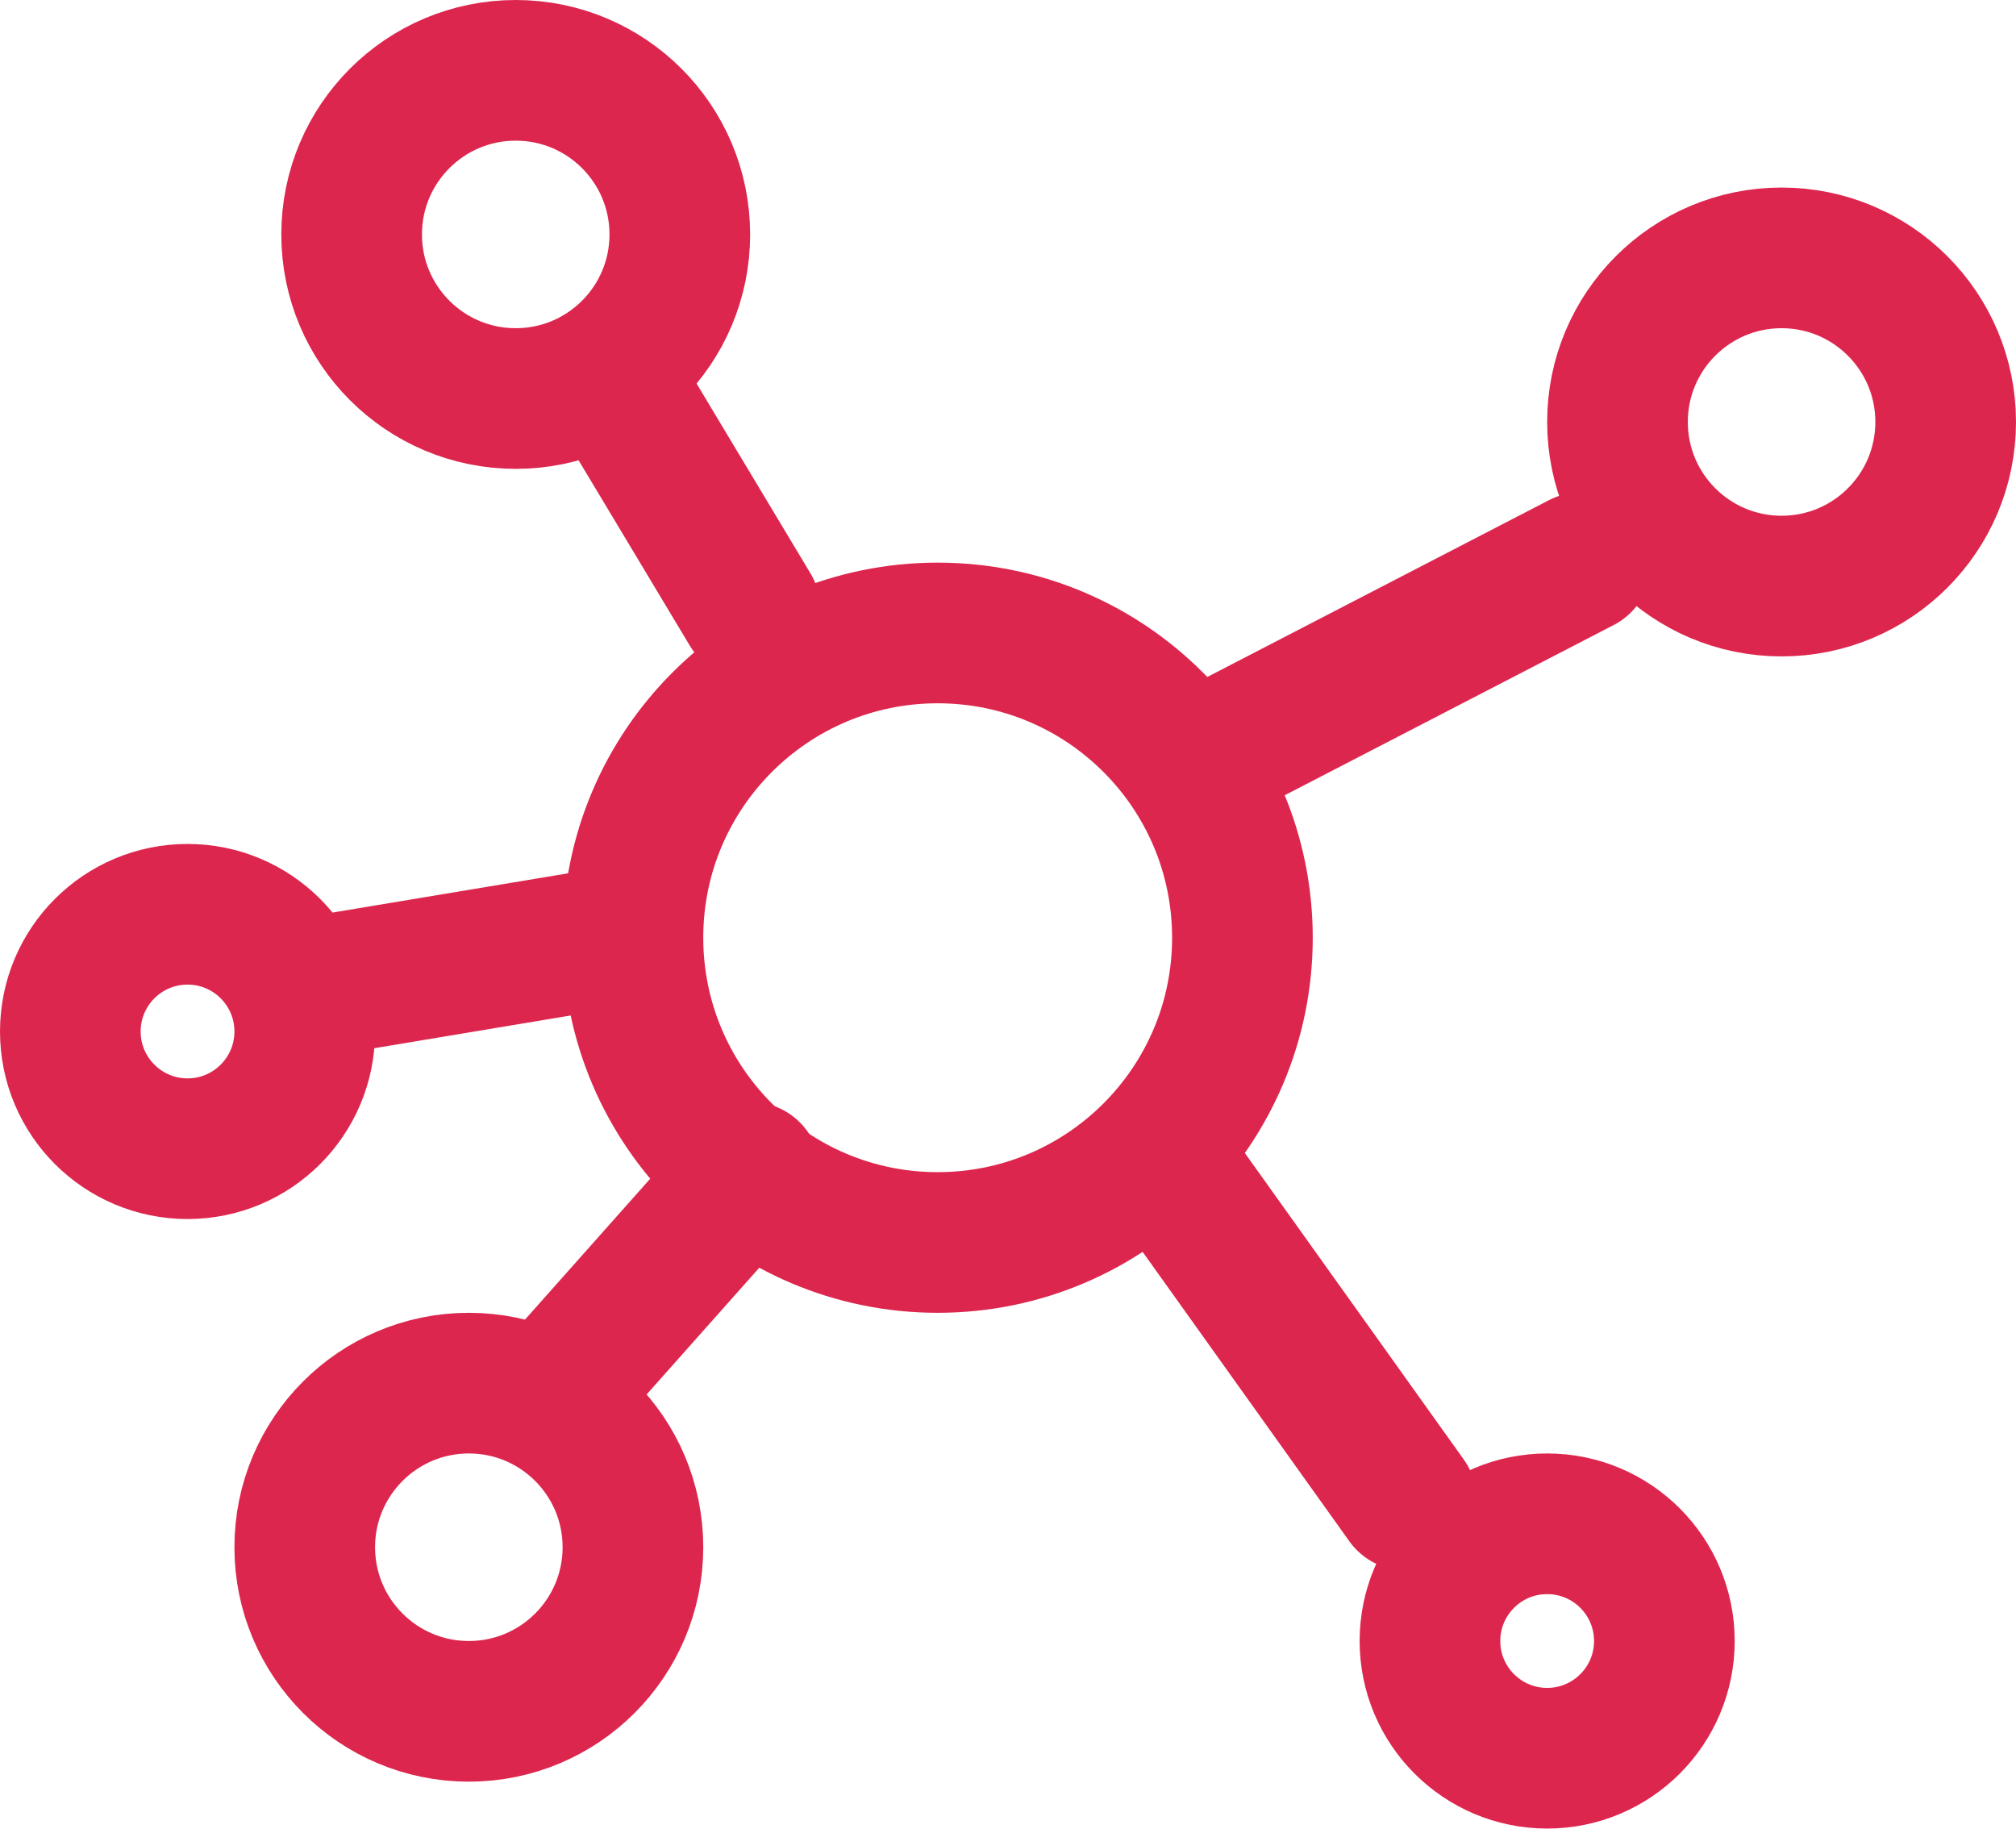
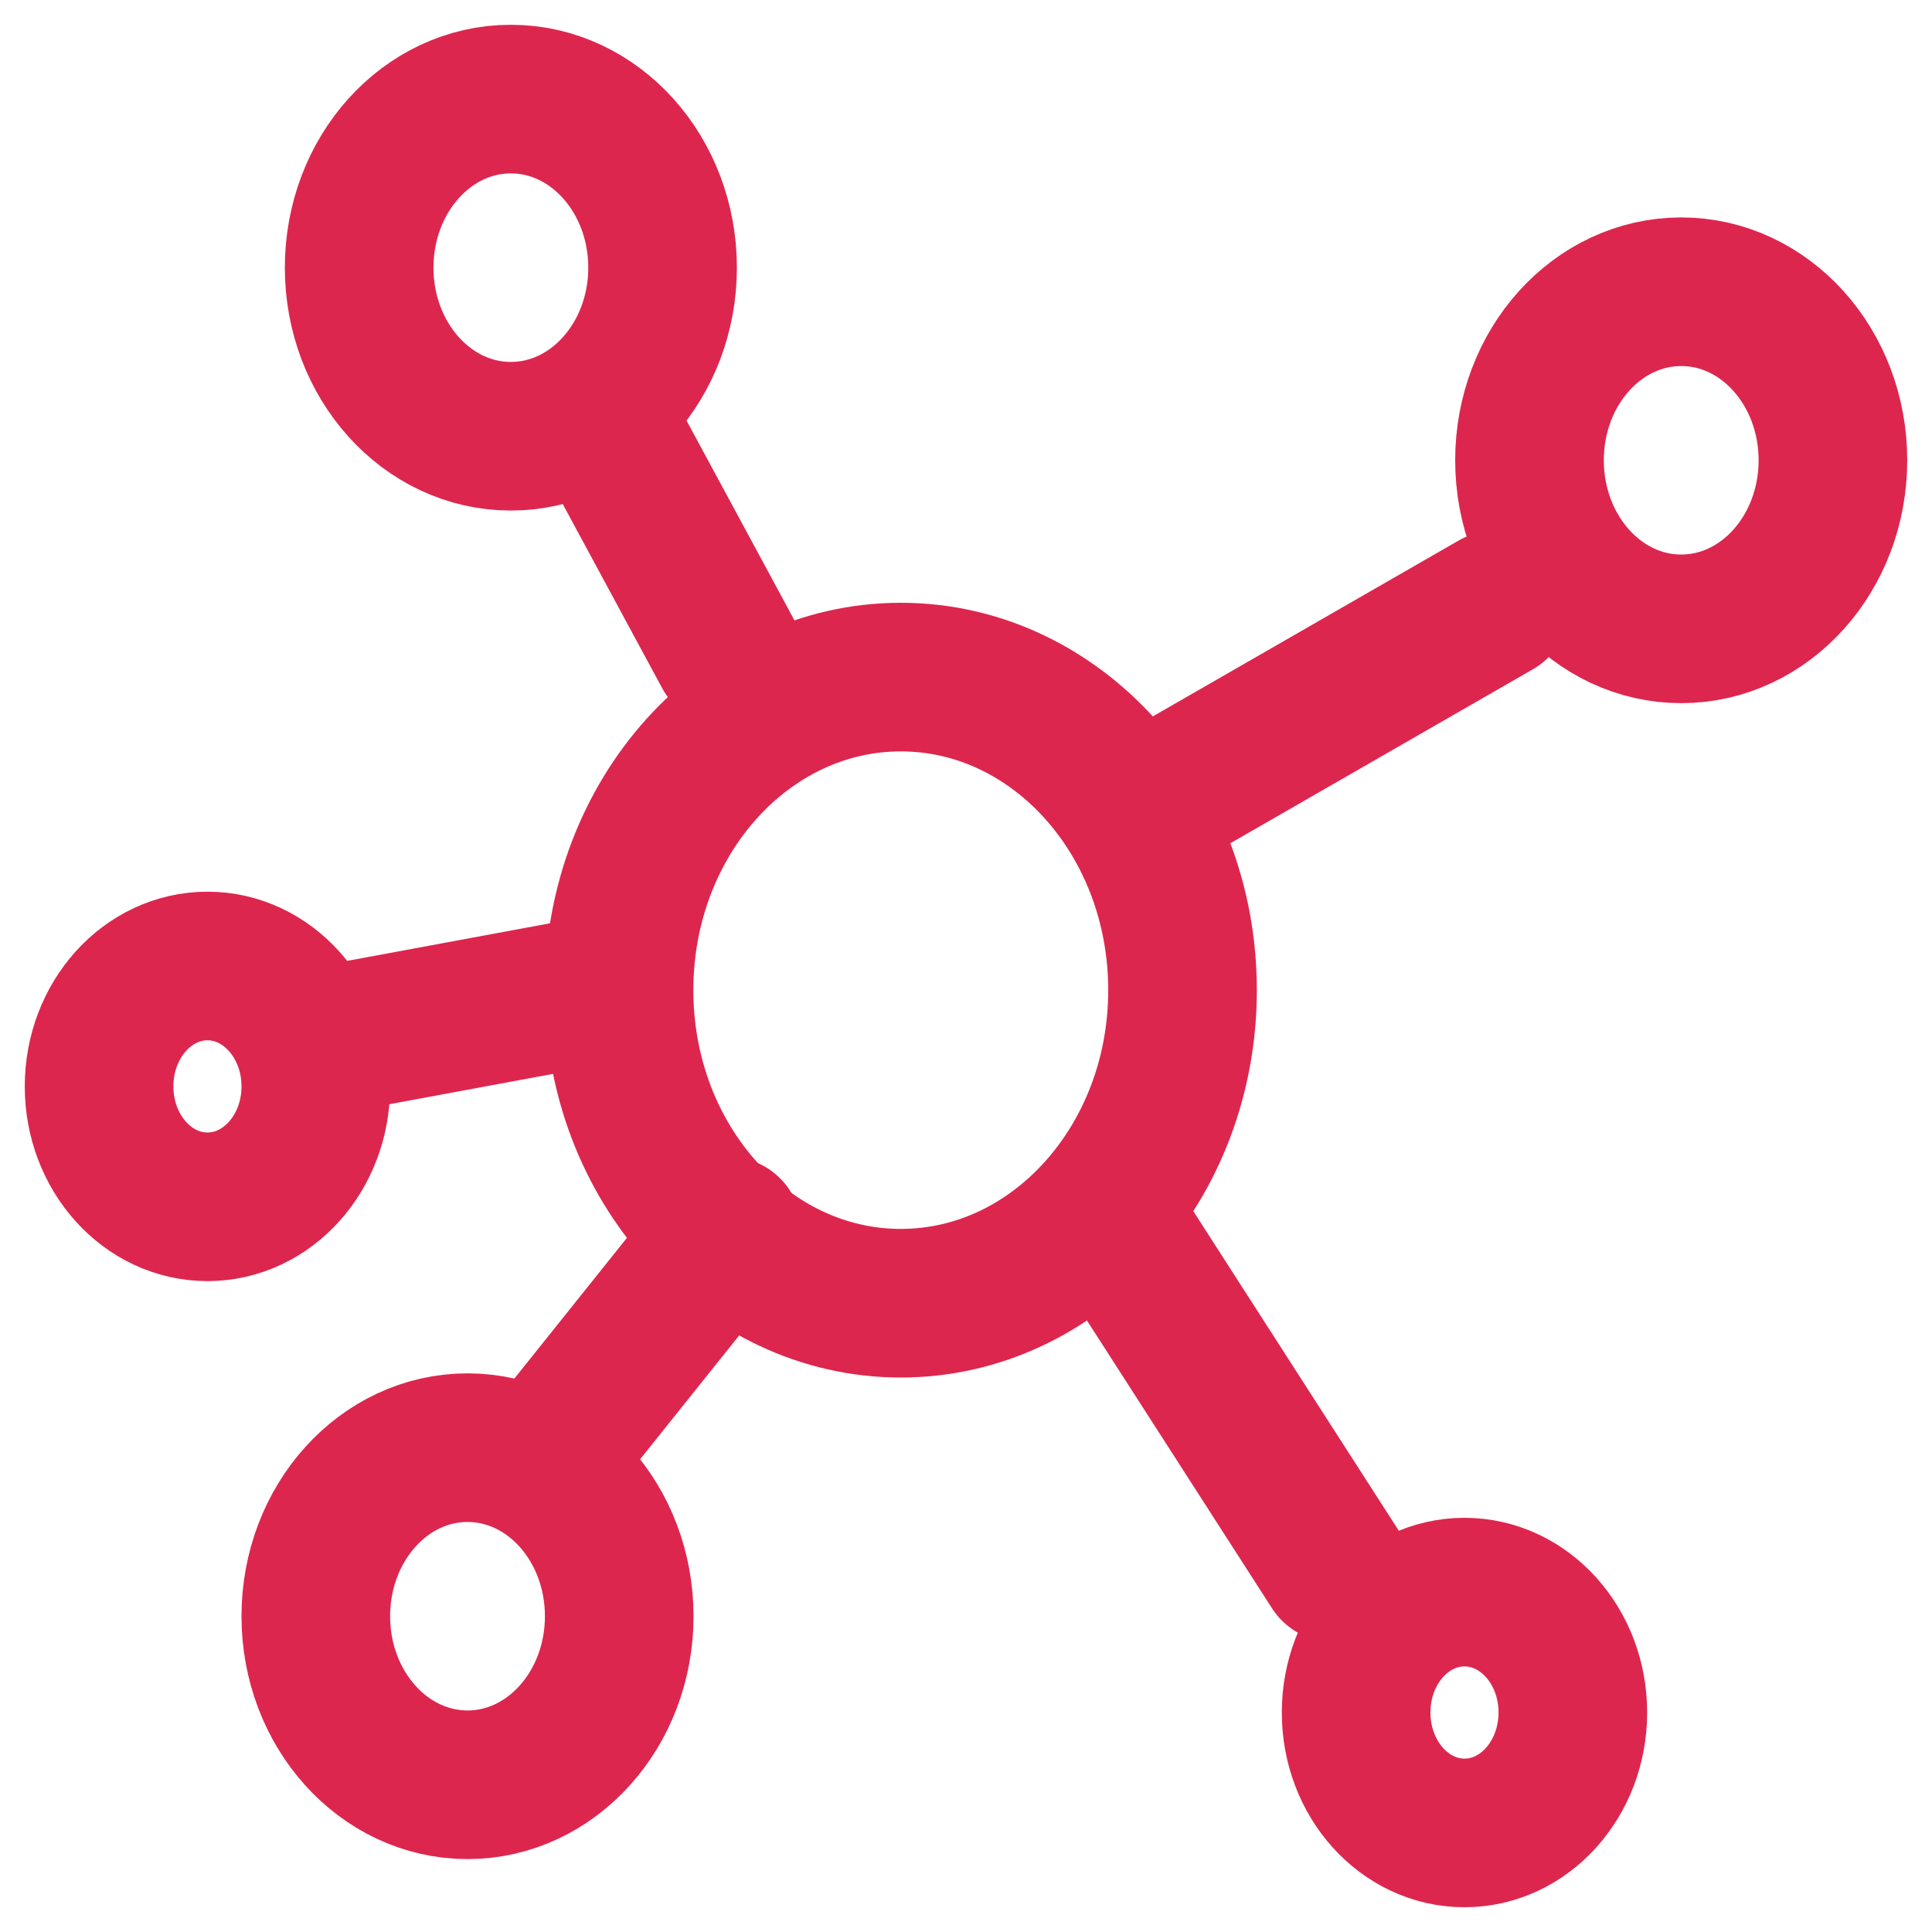
- <svg xmlns="http://www.w3.org/2000/svg" width="43" height="39" viewBox="0 0 43 39" fill="none">
-   <g id="Group 5785">
-     <path id="Vector 1058" d="M33.727 12L25.997 16" stroke="#DD264E" stroke-width="3" stroke-linecap="round" />
-     <path id="Vector 1061" d="M13 20L6.997 21" stroke="#DD264E" stroke-width="3" stroke-linecap="round" />
-     <path id="Vector 1062" d="M16 25L12 29.5" stroke="#DD264E" stroke-width="3" stroke-linecap="round" />
-     <path id="Vector 1059" d="M13 8L16 13" stroke="#DD264E" stroke-width="3" stroke-linecap="round" />
-     <path id="Vector 1060" d="M25 25L30 32" stroke="#DD264E" stroke-width="3" stroke-linecap="round" />
-     <circle id="Ellipse 498" cx="20" cy="20" r="6.5" stroke="#DD264E" stroke-width="3" />
-     <circle id="Ellipse 499" cx="11" cy="5" r="3.5" stroke="#DD264E" stroke-width="3" />
-     <circle id="Ellipse 503" cx="10" cy="33" r="3.5" stroke="#DD264E" stroke-width="3" />
-     <circle id="Ellipse 500" cx="38" cy="9" r="3.5" stroke="#DD264E" stroke-width="3" />
-     <circle id="Ellipse 501" cx="33" cy="35" r="2.5" stroke="#DD264E" stroke-width="3" />
-     <circle id="Ellipse 502" cx="4" cy="22" r="2.5" stroke="#DD264E" stroke-width="3" />
-   </g>
+ <svg xmlns="http://www.w3.org/2000/svg" width="39" height="39" viewBox="0 0 39 39" fill="none">
+   <path d="M30.197 12.209L23.434 16.098" stroke="#DD264E" stroke-width="3" stroke-linecap="round" />
+   <path d="M12.061 19.986L6.809 20.959" stroke="#DD264E" stroke-width="3" stroke-linecap="round" />
+   <path d="M14.688 24.848L11.188 29.223" stroke="#DD264E" stroke-width="3" stroke-linecap="round" />
+   <path d="M12.062 8.32L14.688 13.181" stroke="#DD264E" stroke-width="3" stroke-linecap="round" />
+   <path d="M22.562 24.848L26.938 31.653" stroke="#DD264E" stroke-width="3" stroke-linecap="round" />
+   <path d="M18.184 26.307C21.325 26.307 23.871 23.478 23.871 19.988C23.871 16.497 21.325 13.668 18.184 13.668C15.043 13.668 12.496 16.497 12.496 19.988C12.496 23.478 15.043 26.307 18.184 26.307Z" stroke="#DD264E" stroke-width="3" />
+   <path d="M10.312 8.806C12.004 8.806 13.375 7.282 13.375 5.403C13.375 3.523 12.004 2 10.312 2C8.621 2 7.25 3.523 7.25 5.403C7.25 7.282 8.621 8.806 10.312 8.806Z" stroke="#DD264E" stroke-width="3" />
+   <path d="M9.438 36.028C11.129 36.028 12.5 34.505 12.5 32.626C12.5 30.746 11.129 29.223 9.438 29.223C7.746 29.223 6.375 30.746 6.375 32.626C6.375 34.505 7.746 36.028 9.438 36.028Z" stroke="#DD264E" stroke-width="3" />
+   <path d="M33.938 12.694C35.629 12.694 37 11.171 37 9.291C37 7.412 35.629 5.889 33.938 5.889C32.246 5.889 30.875 7.412 30.875 9.291C30.875 11.171 32.246 12.694 33.938 12.694Z" stroke="#DD264E" stroke-width="3" />
+   <path d="M29.562 37C30.771 37 31.75 35.912 31.75 34.569C31.75 33.227 30.771 32.139 29.562 32.139C28.354 32.139 27.375 33.227 27.375 34.569C27.375 35.912 28.354 37 29.562 37Z" stroke="#DD264E" stroke-width="3" />
+   <path d="M4.188 24.361C5.396 24.361 6.375 23.273 6.375 21.931C6.375 20.588 5.396 19.5 4.188 19.5C2.979 19.5 2 20.588 2 21.931C2 23.273 2.979 24.361 4.188 24.361Z" stroke="#DD264E" stroke-width="3" />
</svg>
